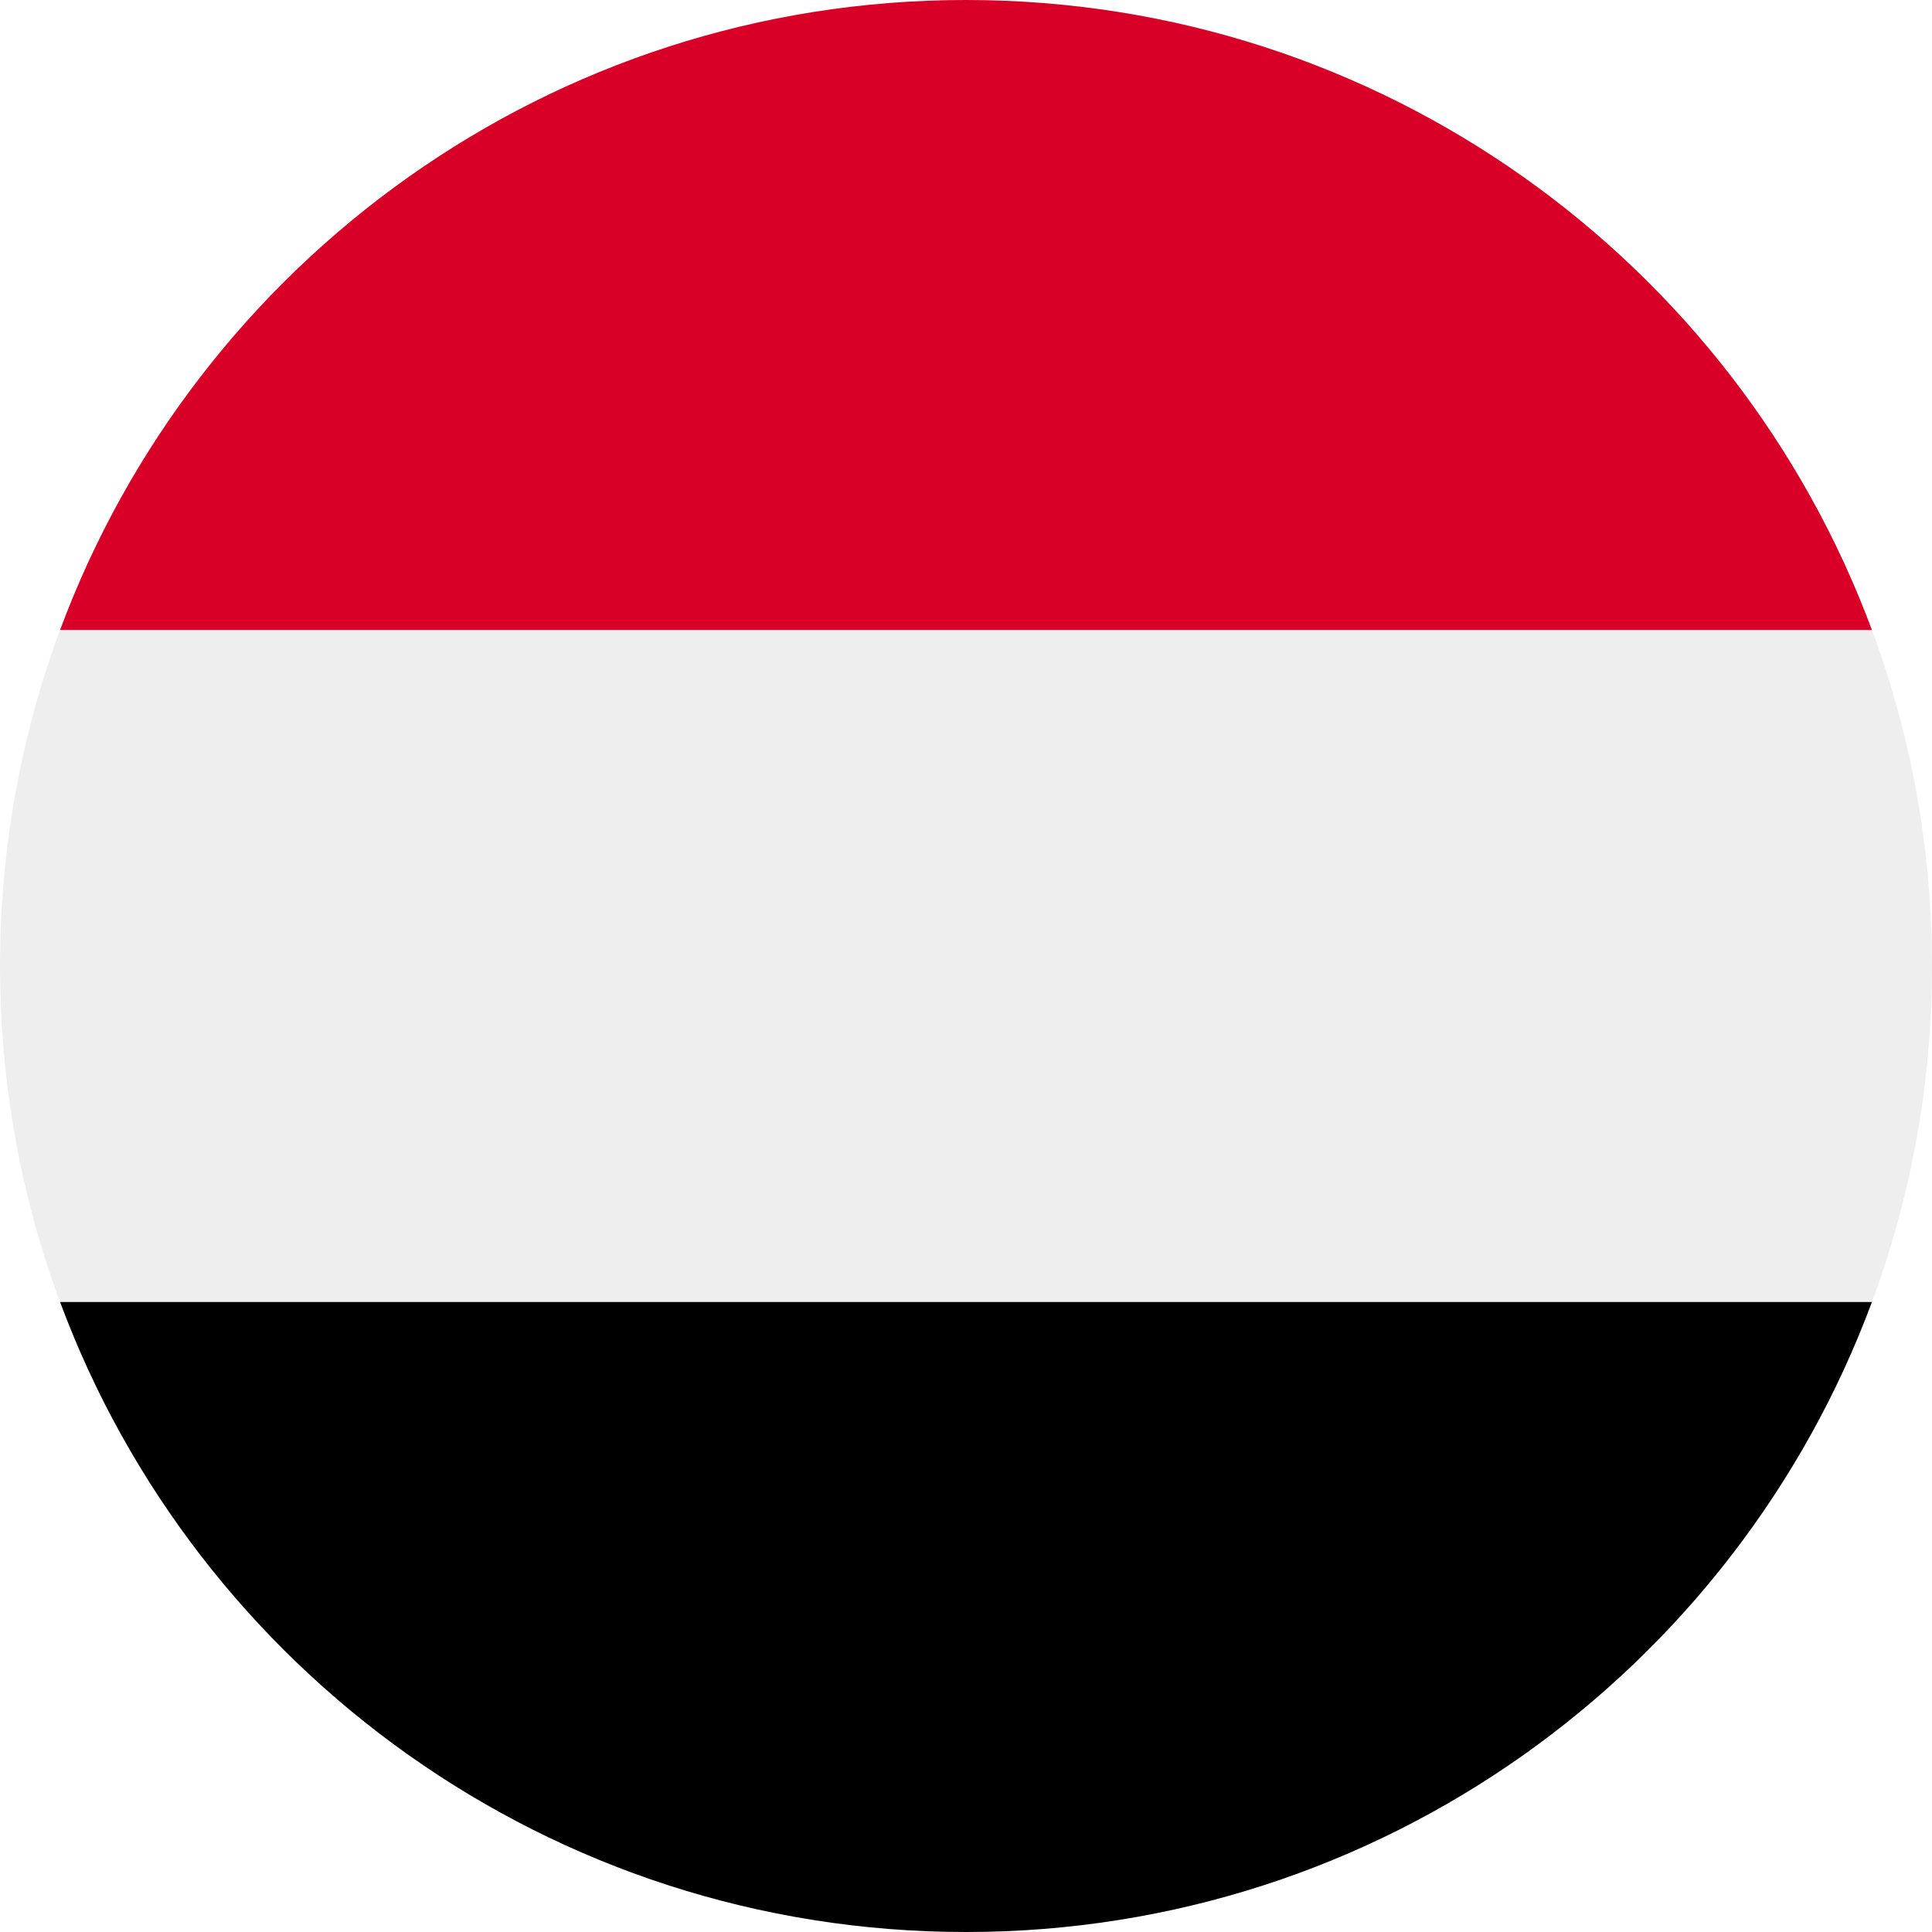
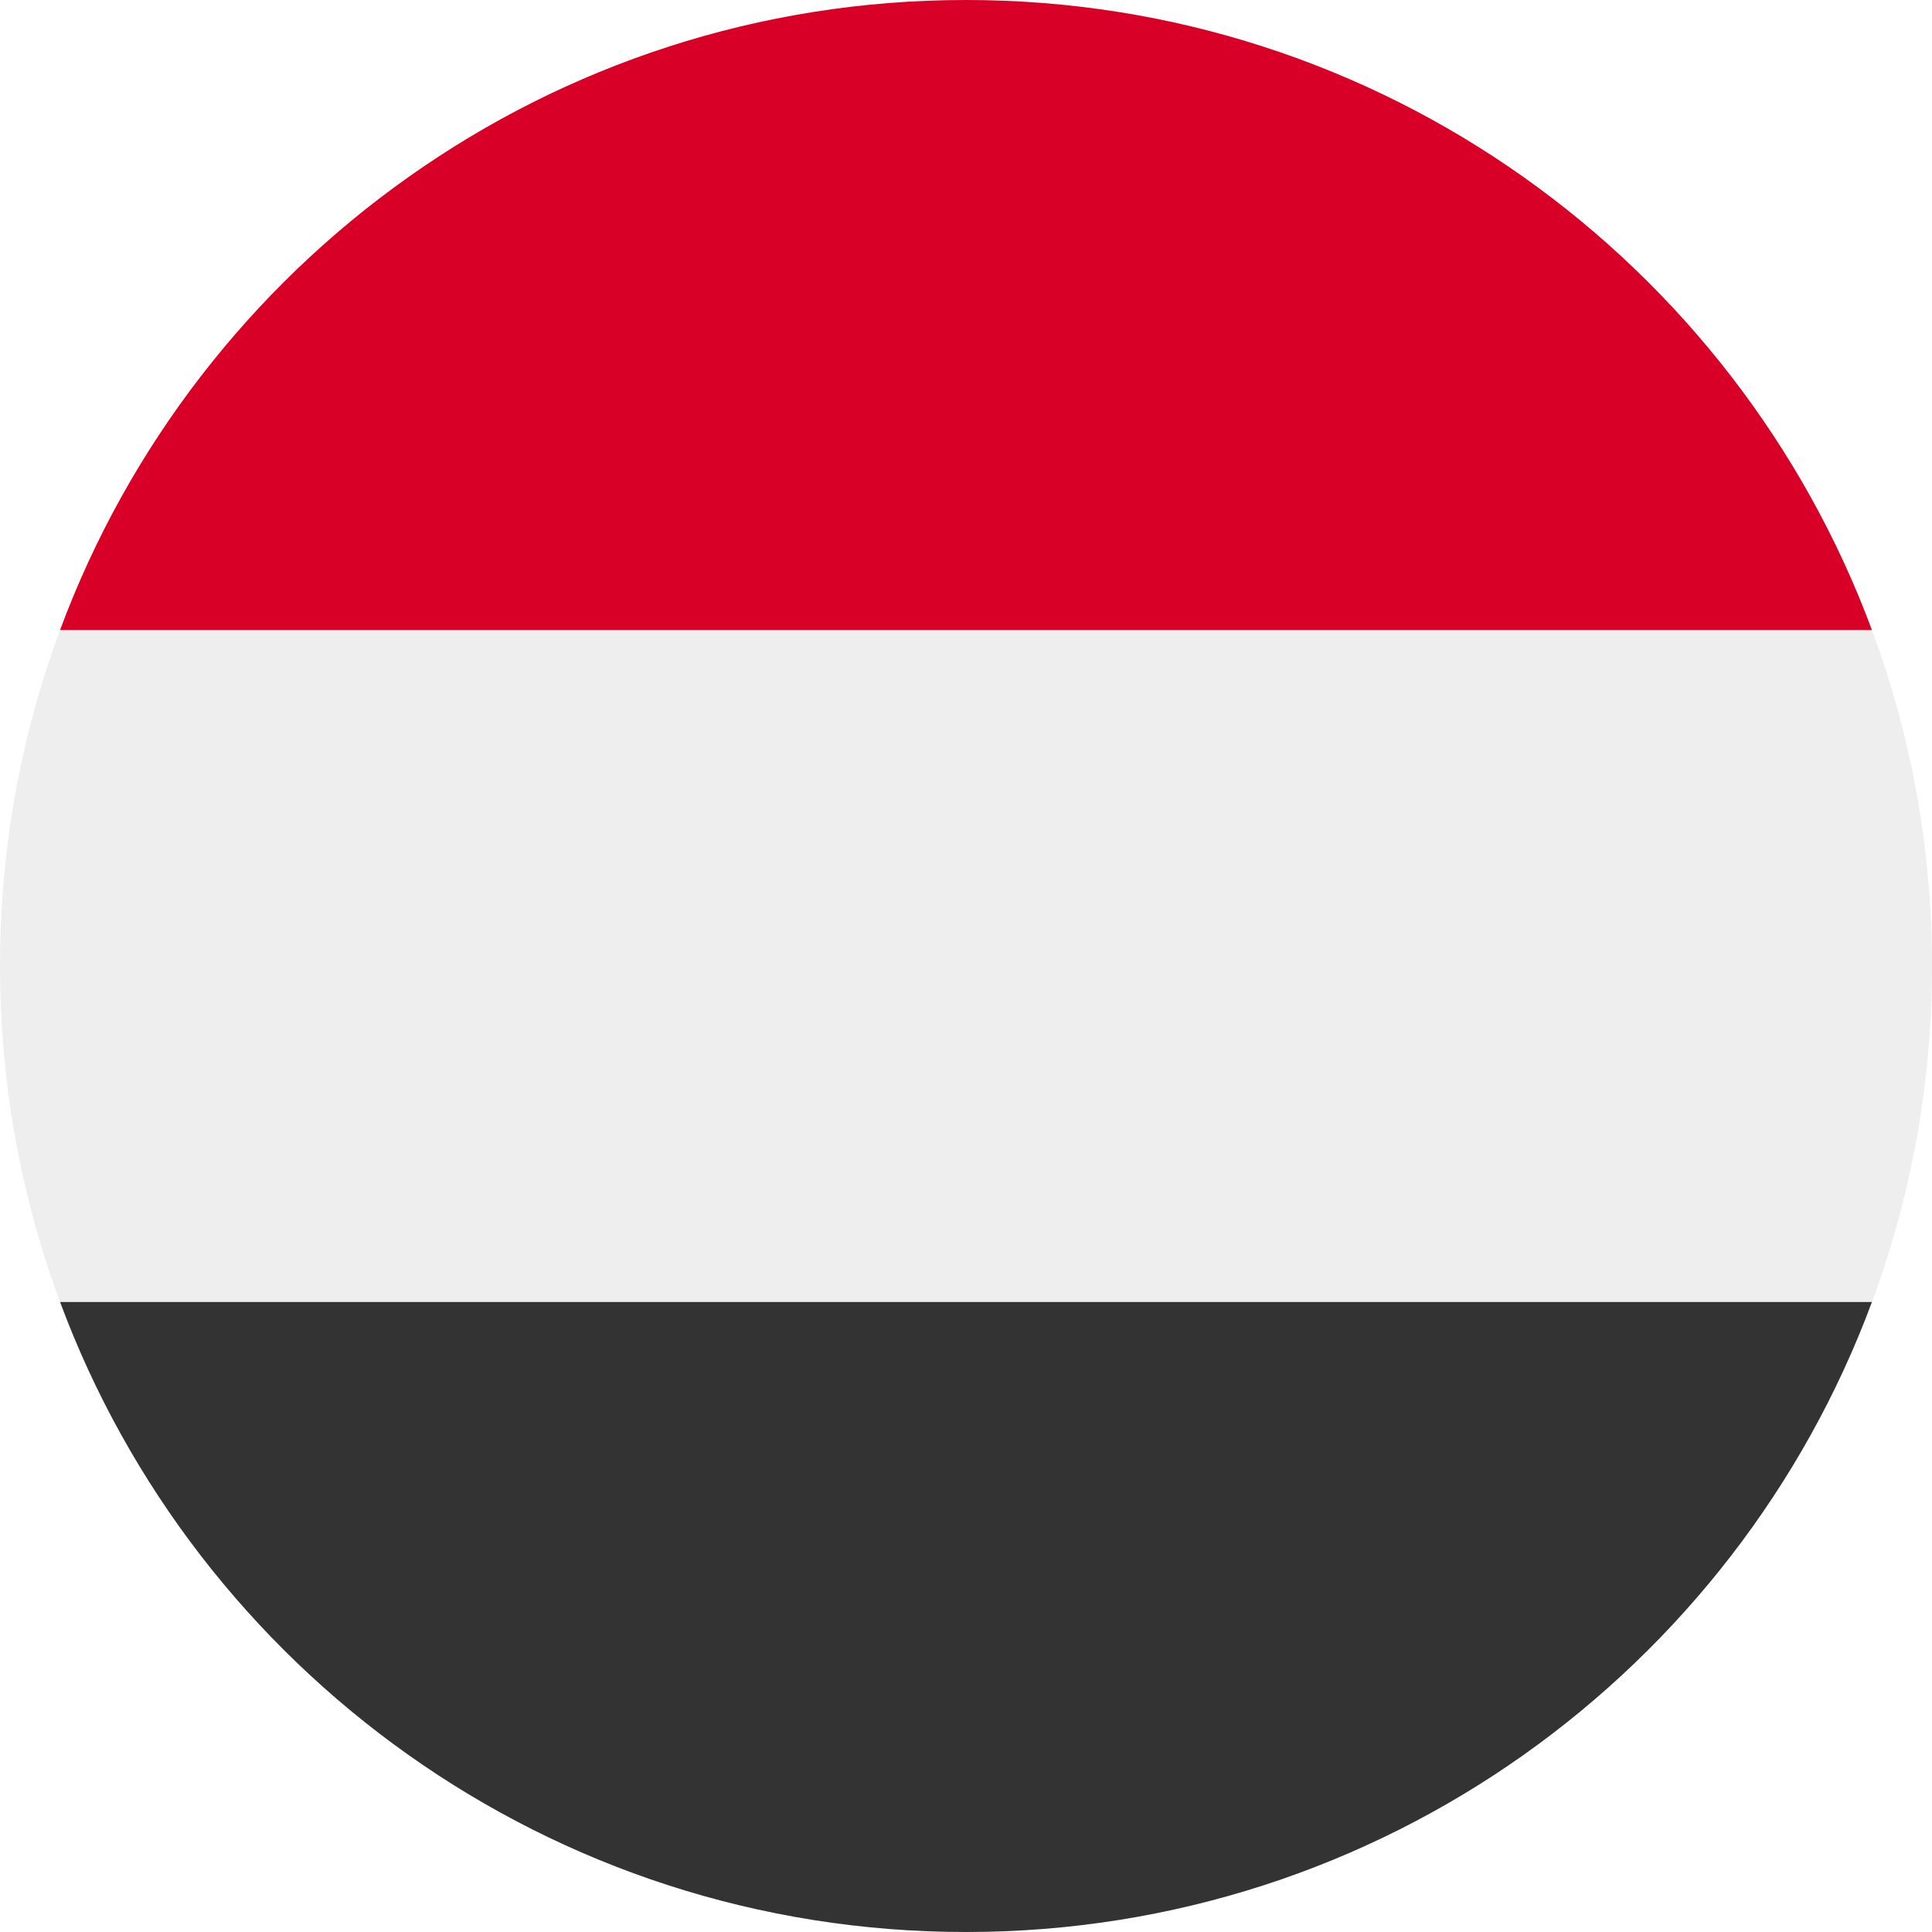
<svg xmlns="http://www.w3.org/2000/svg" viewBox="0 0 512 512">
  <circle cx="256" cy="256" r="256" fill="#eee" />
-   <path d="M256 512c110.071 0 203.906-69.472 240.077-166.957H15.923C52.094 442.528 145.929 512 256 512z" />
+   <path d="M256 512c110.071 0 203.906-69.472 240.077-166.957H15.923C52.094 442.528 145.929 512 256 512z" fill="#333" />
  <path d="M256 0C145.929 0 52.094 69.472 15.923 166.957h480.155C459.906 69.472 366.071 0 256 0z" fill="#d80027" />
</svg>
